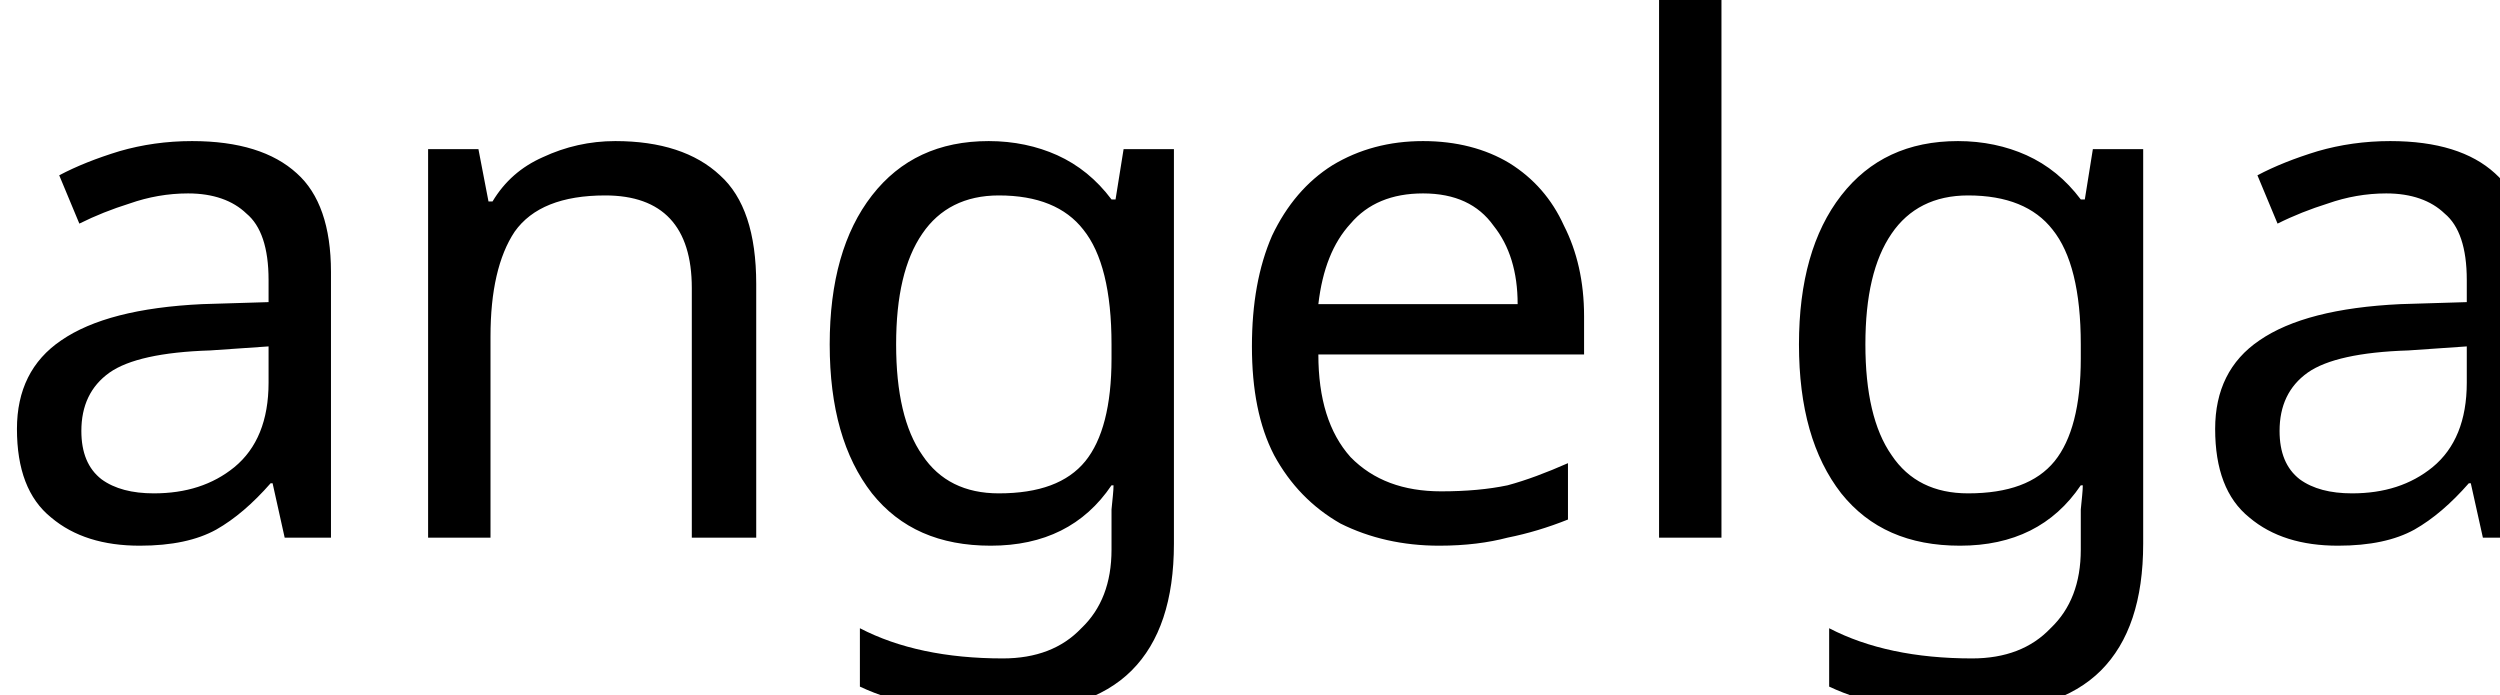
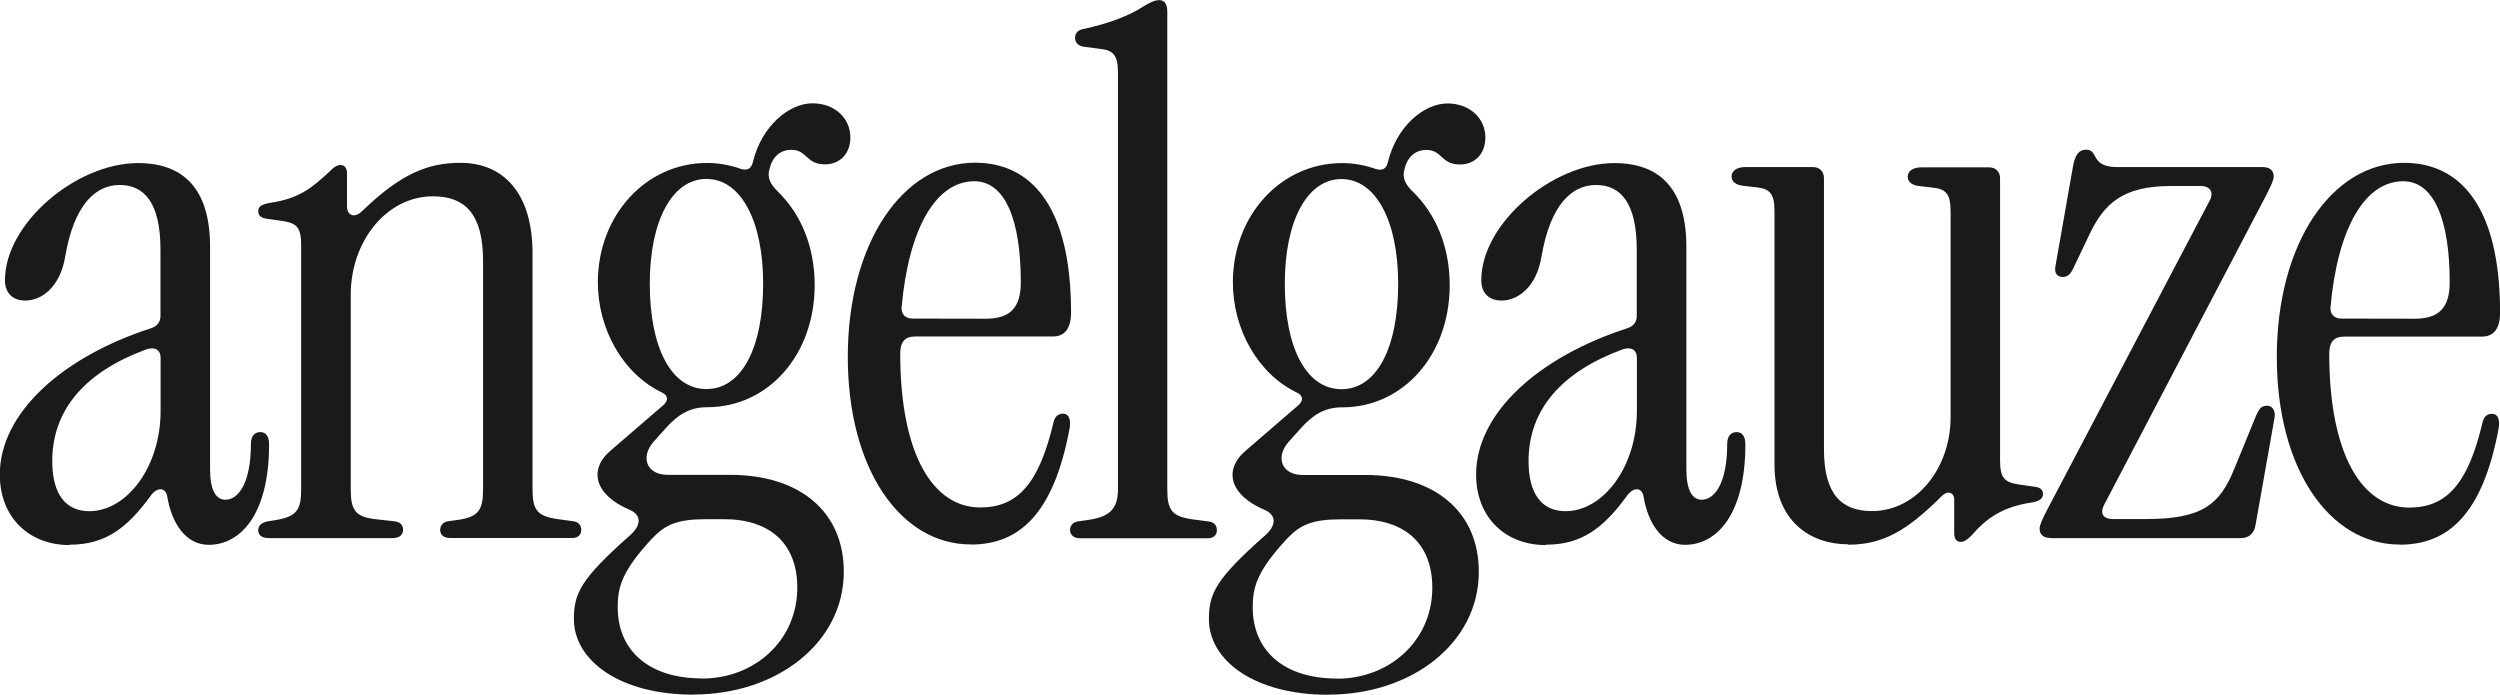
<svg xmlns="http://www.w3.org/2000/svg" width="73.34" height="20.373" viewBox="0 0 19.405 5.39" version="1.1" id="svg1">
  <defs id="defs1" />
-   <g id="layer1" transform="translate(-54.53645,-66.39736)">
-     <text xml:space="preserve" style="font-style:normal;font-variant:normal;font-weight:normal;font-stretch:normal;font-size:5.644px;font-family:'Instrument Serif';-inkscape-font-specification:'Instrument Serif, Normal';font-variant-ligatures:normal;font-variant-caps:normal;font-variant-numeric:normal;font-variant-east-asian:normal;letter-spacing:-0.196px;writing-mode:lr-tb;direction:ltr;fill:#000000;stroke-width:0.265" x="54.401" y="70.574" id="text1">
-       <tspan id="tspan1" style="font-style:normal;font-variant:normal;font-weight:normal;font-stretch:normal;font-size:5.644px;font-family:'Instrument Serif';-inkscape-font-specification:'Instrument Serif, Normal';font-variant-ligatures:normal;font-variant-caps:normal;font-variant-numeric:normal;font-variant-east-asian:normal;letter-spacing:-0.196px;stroke-width:0.265" x="54.401" y="70.574">angelgauze</tspan>
-     </text>
+   <g id="layer1" transform="translate(-54.53645,-66.39737)">
+     <path d="m 55.078,70.625 c 0.277,0 0.446,-0.13 0.627,-0.378 0.051,-0.073 0.119,-0.068 0.13,0.006 0.034,0.203 0.141,0.373 0.322,0.373 0.243,0 0.468,-0.231 0.468,-0.779 0,-0.068 -0.028,-0.096 -0.068,-0.096 -0.04,0 -0.073,0.028 -0.073,0.09 0,0.316 -0.102,0.435 -0.198,0.435 -0.073,0 -0.119,-0.073 -0.119,-0.237 v -1.727 c 0,-0.44 -0.198,-0.649 -0.559,-0.649 -0.48,0 -1.033,0.468 -1.033,0.909 0,0.102 0.062,0.158 0.158,0.158 0.124,0 0.271,-0.102 0.31,-0.344 0.068,-0.395 0.231,-0.553 0.423,-0.553 0.192,0 0.316,0.141 0.316,0.502 v 0.514 c 0,0.045 -0.023,0.079 -0.073,0.096 -0.683,0.22 -1.174,0.655 -1.174,1.135 0,0.333 0.226,0.548 0.542,0.548 z m 0.152,-0.26 c -0.186,0 -0.288,-0.135 -0.288,-0.389 0,-0.406 0.265,-0.694 0.722,-0.864 0.073,-0.028 0.119,0 0.119,0.062 v 0.412 c 0,0.44 -0.265,0.779 -0.553,0.779 z m 1.396,0.209 h 0.954 c 0.056,0 0.085,-0.023 0.085,-0.068 0,-0.034 -0.023,-0.056 -0.062,-0.062 l -0.152,-0.017 c -0.158,-0.017 -0.192,-0.073 -0.192,-0.231 v -1.513 c 0,-0.412 0.277,-0.762 0.638,-0.762 0.248,0 0.389,0.135 0.389,0.502 v 1.772 c 0,0.158 -0.034,0.214 -0.192,0.237 l -0.079,0.011 c -0.04,0.006 -0.062,0.034 -0.062,0.068 0,0.034 0.023,0.062 0.079,0.062 h 0.948 c 0.04,0 0.068,-0.023 0.068,-0.062 0,-0.04 -0.023,-0.062 -0.062,-0.068 l -0.124,-0.017 c -0.158,-0.023 -0.192,-0.073 -0.192,-0.231 v -1.834 c 0,-0.457 -0.22,-0.7 -0.559,-0.7 -0.254,0 -0.463,0.085 -0.762,0.373 -0.062,0.062 -0.119,0.034 -0.119,-0.034 v -0.254 c 0,-0.045 -0.017,-0.068 -0.051,-0.068 -0.028,0 -0.051,0.017 -0.085,0.051 -0.135,0.124 -0.231,0.209 -0.463,0.243 -0.062,0.011 -0.09,0.028 -0.09,0.062 0,0.034 0.017,0.056 0.073,0.062 l 0.119,0.017 c 0.107,0.017 0.141,0.051 0.141,0.186 v 1.897 c 0,0.158 -0.034,0.209 -0.192,0.237 l -0.068,0.011 c -0.051,0.011 -0.073,0.034 -0.073,0.068 0,0.04 0.028,0.062 0.085,0.062 z m 3.292,1.214 c 0.649,0 1.168,-0.401 1.168,-0.954 0,-0.463 -0.339,-0.751 -0.881,-0.751 h -0.485 c -0.164,0 -0.214,-0.135 -0.113,-0.254 l 0.096,-0.107 c 0.096,-0.107 0.186,-0.164 0.322,-0.164 0.474,0 0.835,-0.406 0.835,-0.948 0,-0.299 -0.107,-0.553 -0.288,-0.728 -0.051,-0.051 -0.085,-0.102 -0.062,-0.175 0.023,-0.096 0.085,-0.147 0.169,-0.147 0.124,0 0.113,0.113 0.26,0.113 0.113,0 0.198,-0.079 0.198,-0.209 0,-0.152 -0.124,-0.265 -0.294,-0.265 -0.181,0 -0.395,0.175 -0.463,0.457 -0.011,0.051 -0.045,0.068 -0.096,0.051 -0.079,-0.028 -0.169,-0.045 -0.26,-0.045 -0.474,0 -0.847,0.406 -0.847,0.926 0,0.361 0.192,0.711 0.502,0.858 0.045,0.023 0.045,0.062 0.006,0.096 l -0.406,0.35 c -0.181,0.152 -0.124,0.35 0.147,0.463 0.09,0.04 0.09,0.119 0,0.198 -0.384,0.339 -0.435,0.452 -0.435,0.649 0,0.322 0.356,0.587 0.926,0.587 z m 0.102,-2.371 c -0.271,0 -0.44,-0.316 -0.44,-0.818 0,-0.491 0.175,-0.813 0.44,-0.813 0.265,0 0.44,0.322 0.44,0.813 0,0.502 -0.169,0.818 -0.44,0.818 z m -0.034,2.246 c -0.418,0 -0.655,-0.22 -0.655,-0.553 0,-0.158 0.034,-0.282 0.265,-0.531 0.107,-0.113 0.198,-0.152 0.429,-0.152 h 0.13 c 0.361,0 0.57,0.192 0.57,0.531 0,0.412 -0.333,0.706 -0.739,0.706 z m 2.085,-1.039 c 0.373,0 0.643,-0.231 0.768,-0.903 0.011,-0.068 -0.006,-0.113 -0.051,-0.113 -0.04,0 -0.062,0.023 -0.073,0.062 -0.113,0.485 -0.282,0.666 -0.57,0.666 -0.361,0 -0.621,-0.401 -0.621,-1.197 0,-0.09 0.04,-0.13 0.113,-0.13 h 1.072 c 0.096,0 0.141,-0.068 0.141,-0.186 0,-0.818 -0.305,-1.163 -0.745,-1.163 -0.559,0 -0.988,0.621 -0.988,1.507 0,0.875 0.412,1.456 0.954,1.456 z M 61.62,68.87 c -0.056,0 -0.09,-0.034 -0.085,-0.09 0.056,-0.621 0.271,-0.976 0.564,-0.976 0.237,0 0.361,0.294 0.361,0.785 0,0.198 -0.085,0.282 -0.271,0.282 z m 1.289,1.705 h 1.005 c 0.04,0 0.068,-0.023 0.068,-0.062 0,-0.04 -0.023,-0.062 -0.062,-0.068 l -0.13,-0.017 C 63.631,70.405 63.597,70.354 63.597,70.196 V 66.488 c 0,-0.062 -0.023,-0.09 -0.062,-0.09 -0.034,0 -0.073,0.017 -0.135,0.056 -0.096,0.062 -0.248,0.124 -0.457,0.169 -0.04,0.006 -0.062,0.034 -0.062,0.068 0,0.034 0.023,0.062 0.062,0.068 l 0.13,0.017 c 0.107,0.011 0.141,0.051 0.141,0.186 v 3.234 c 0,0.158 -0.073,0.214 -0.231,0.237 l -0.079,0.011 c -0.04,0.006 -0.062,0.034 -0.062,0.068 0,0.034 0.028,0.062 0.068,0.062 z m 1.938,1.214 c 0.649,0 1.168,-0.401 1.168,-0.954 0,-0.463 -0.339,-0.751 -0.881,-0.751 h -0.485 c -0.164,0 -0.214,-0.135 -0.113,-0.254 l 0.096,-0.107 c 0.096,-0.107 0.186,-0.164 0.322,-0.164 0.474,0 0.835,-0.406 0.835,-0.948 0,-0.299 -0.107,-0.553 -0.288,-0.728 -0.051,-0.051 -0.085,-0.102 -0.062,-0.175 0.023,-0.096 0.085,-0.147 0.169,-0.147 0.124,0 0.113,0.113 0.26,0.113 0.113,0 0.198,-0.079 0.198,-0.209 0,-0.152 -0.124,-0.265 -0.294,-0.265 -0.181,0 -0.395,0.175 -0.463,0.457 -0.011,0.051 -0.045,0.068 -0.096,0.051 -0.079,-0.028 -0.169,-0.045 -0.26,-0.045 -0.474,0 -0.847,0.406 -0.847,0.926 0,0.361 0.192,0.711 0.502,0.858 0.045,0.023 0.045,0.062 0.006,0.096 l -0.406,0.35 c -0.181,0.152 -0.124,0.35 0.147,0.463 0.09,0.04 0.09,0.119 0,0.198 -0.384,0.339 -0.435,0.452 -0.435,0.649 0,0.322 0.356,0.587 0.926,0.587 z m 0.102,-2.371 c -0.271,0 -0.44,-0.316 -0.44,-0.818 0,-0.491 0.175,-0.813 0.44,-0.813 0.265,0 0.44,0.322 0.44,0.813 0,0.502 -0.169,0.818 -0.44,0.818 z m -0.034,2.246 c -0.418,0 -0.655,-0.22 -0.655,-0.553 0,-0.158 0.034,-0.282 0.265,-0.531 0.107,-0.113 0.198,-0.152 0.429,-0.152 h 0.13 c 0.361,0 0.57,0.192 0.57,0.531 0,0.412 -0.333,0.706 -0.739,0.706 z m 1.622,-1.039 c 0.277,0 0.446,-0.13 0.627,-0.378 0.051,-0.073 0.119,-0.068 0.13,0.006 0.034,0.203 0.141,0.373 0.322,0.373 0.243,0 0.468,-0.231 0.468,-0.779 0,-0.068 -0.028,-0.096 -0.068,-0.096 -0.04,0 -0.073,0.028 -0.073,0.09 0,0.316 -0.102,0.435 -0.198,0.435 -0.073,0 -0.119,-0.073 -0.119,-0.237 v -1.727 c 0,-0.44 -0.198,-0.649 -0.559,-0.649 -0.48,0 -1.033,0.468 -1.033,0.909 0,0.102 0.062,0.158 0.158,0.158 0.124,0 0.271,-0.102 0.31,-0.344 0.068,-0.395 0.231,-0.553 0.423,-0.553 0.192,0 0.316,0.141 0.316,0.502 v 0.514 c 0,0.045 -0.023,0.079 -0.073,0.096 -0.683,0.22 -1.174,0.655 -1.174,1.135 0,0.333 0.226,0.548 0.542,0.548 z m 0.152,-0.26 c -0.186,0 -0.288,-0.135 -0.288,-0.389 0,-0.406 0.265,-0.694 0.722,-0.864 0.073,-0.028 0.119,0 0.119,0.062 v 0.412 c 0,0.44 -0.265,0.779 -0.553,0.779 z m 2.192,0.26 c 0.265,0 0.452,-0.102 0.728,-0.378 0.045,-0.045 0.096,-0.028 0.096,0.028 v 0.26 c 0,0.045 0.017,0.068 0.051,0.068 0.028,0 0.051,-0.017 0.085,-0.051 0.107,-0.124 0.231,-0.22 0.463,-0.254 0.062,-0.011 0.09,-0.028 0.09,-0.068 0,-0.028 -0.017,-0.051 -0.073,-0.056 l -0.119,-0.017 c -0.107,-0.017 -0.141,-0.051 -0.141,-0.186 v -2.19 c 0,-0.051 -0.034,-0.085 -0.085,-0.085 h -0.525 c -0.073,0 -0.107,0.034 -0.107,0.073 0,0.04 0.034,0.068 0.096,0.073 l 0.096,0.011 c 0.107,0.011 0.141,0.051 0.141,0.186 v 1.597 c 0,0.395 -0.265,0.728 -0.61,0.728 -0.237,0 -0.373,-0.13 -0.373,-0.48 v -2.105 c 0,-0.051 -0.034,-0.085 -0.085,-0.085 h -0.525 c -0.073,0 -0.107,0.034 -0.107,0.073 0,0.04 0.034,0.068 0.096,0.073 l 0.096,0.011 c 0.107,0.011 0.141,0.051 0.141,0.186 v 1.964 c 0,0.452 0.288,0.621 0.57,0.621 z m 1.571,-0.051 h 1.473 c 0.068,0 0.107,-0.034 0.119,-0.102 l 0.147,-0.83 c 0.011,-0.056 -0.017,-0.096 -0.056,-0.096 -0.045,0 -0.062,0.023 -0.085,0.073 l -0.169,0.412 c -0.113,0.282 -0.248,0.395 -0.689,0.395 h -0.254 c -0.085,0 -0.102,-0.051 -0.068,-0.113 l 1.259,-2.405 c 0.034,-0.068 0.056,-0.113 0.056,-0.141 0,-0.04 -0.023,-0.073 -0.085,-0.073 h -1.129 c -0.214,0 -0.141,-0.135 -0.243,-0.135 -0.051,0 -0.085,0.034 -0.102,0.135 l -0.135,0.768 c -0.011,0.051 0.011,0.085 0.056,0.085 0.04,0 0.062,-0.023 0.085,-0.073 l 0.124,-0.26 c 0.113,-0.237 0.26,-0.373 0.627,-0.373 h 0.237 c 0.073,0 0.102,0.051 0.068,0.113 l -1.264,2.405 c -0.034,0.068 -0.056,0.113 -0.056,0.141 0,0.04 0.023,0.073 0.085,0.073 z m 2.711,0.051 c 0.373,0 0.643,-0.231 0.768,-0.903 0.011,-0.068 -0.006,-0.113 -0.051,-0.113 -0.04,0 -0.062,0.023 -0.073,0.062 -0.113,0.485 -0.282,0.666 -0.57,0.666 -0.361,0 -0.621,-0.401 -0.621,-1.197 0,-0.09 0.04,-0.13 0.113,-0.13 h 1.072 c 0.096,0 0.141,-0.068 0.141,-0.186 0,-0.818 -0.305,-1.163 -0.745,-1.163 -0.559,0 -0.988,0.621 -0.988,1.507 0,0.875 0.412,1.456 0.954,1.456 z m -0.452,-1.755 c -0.056,0 -0.09,-0.034 -0.085,-0.09 0.056,-0.621 0.271,-0.976 0.564,-0.976 0.237,0 0.361,0.294 0.361,0.785 0,0.198 -0.085,0.282 -0.271,0.282 z" id="text18" style="font-size:5.644px;line-height:0;font-family:'Instrument Serif';-inkscape-font-specification:'Instrument Serif, Normal';letter-spacing:-0.196px;word-spacing:0px;fill:#1a1a1a;stroke:#000000;stroke-width:0" aria-label="angelgauze" />
  </g>
</svg>
